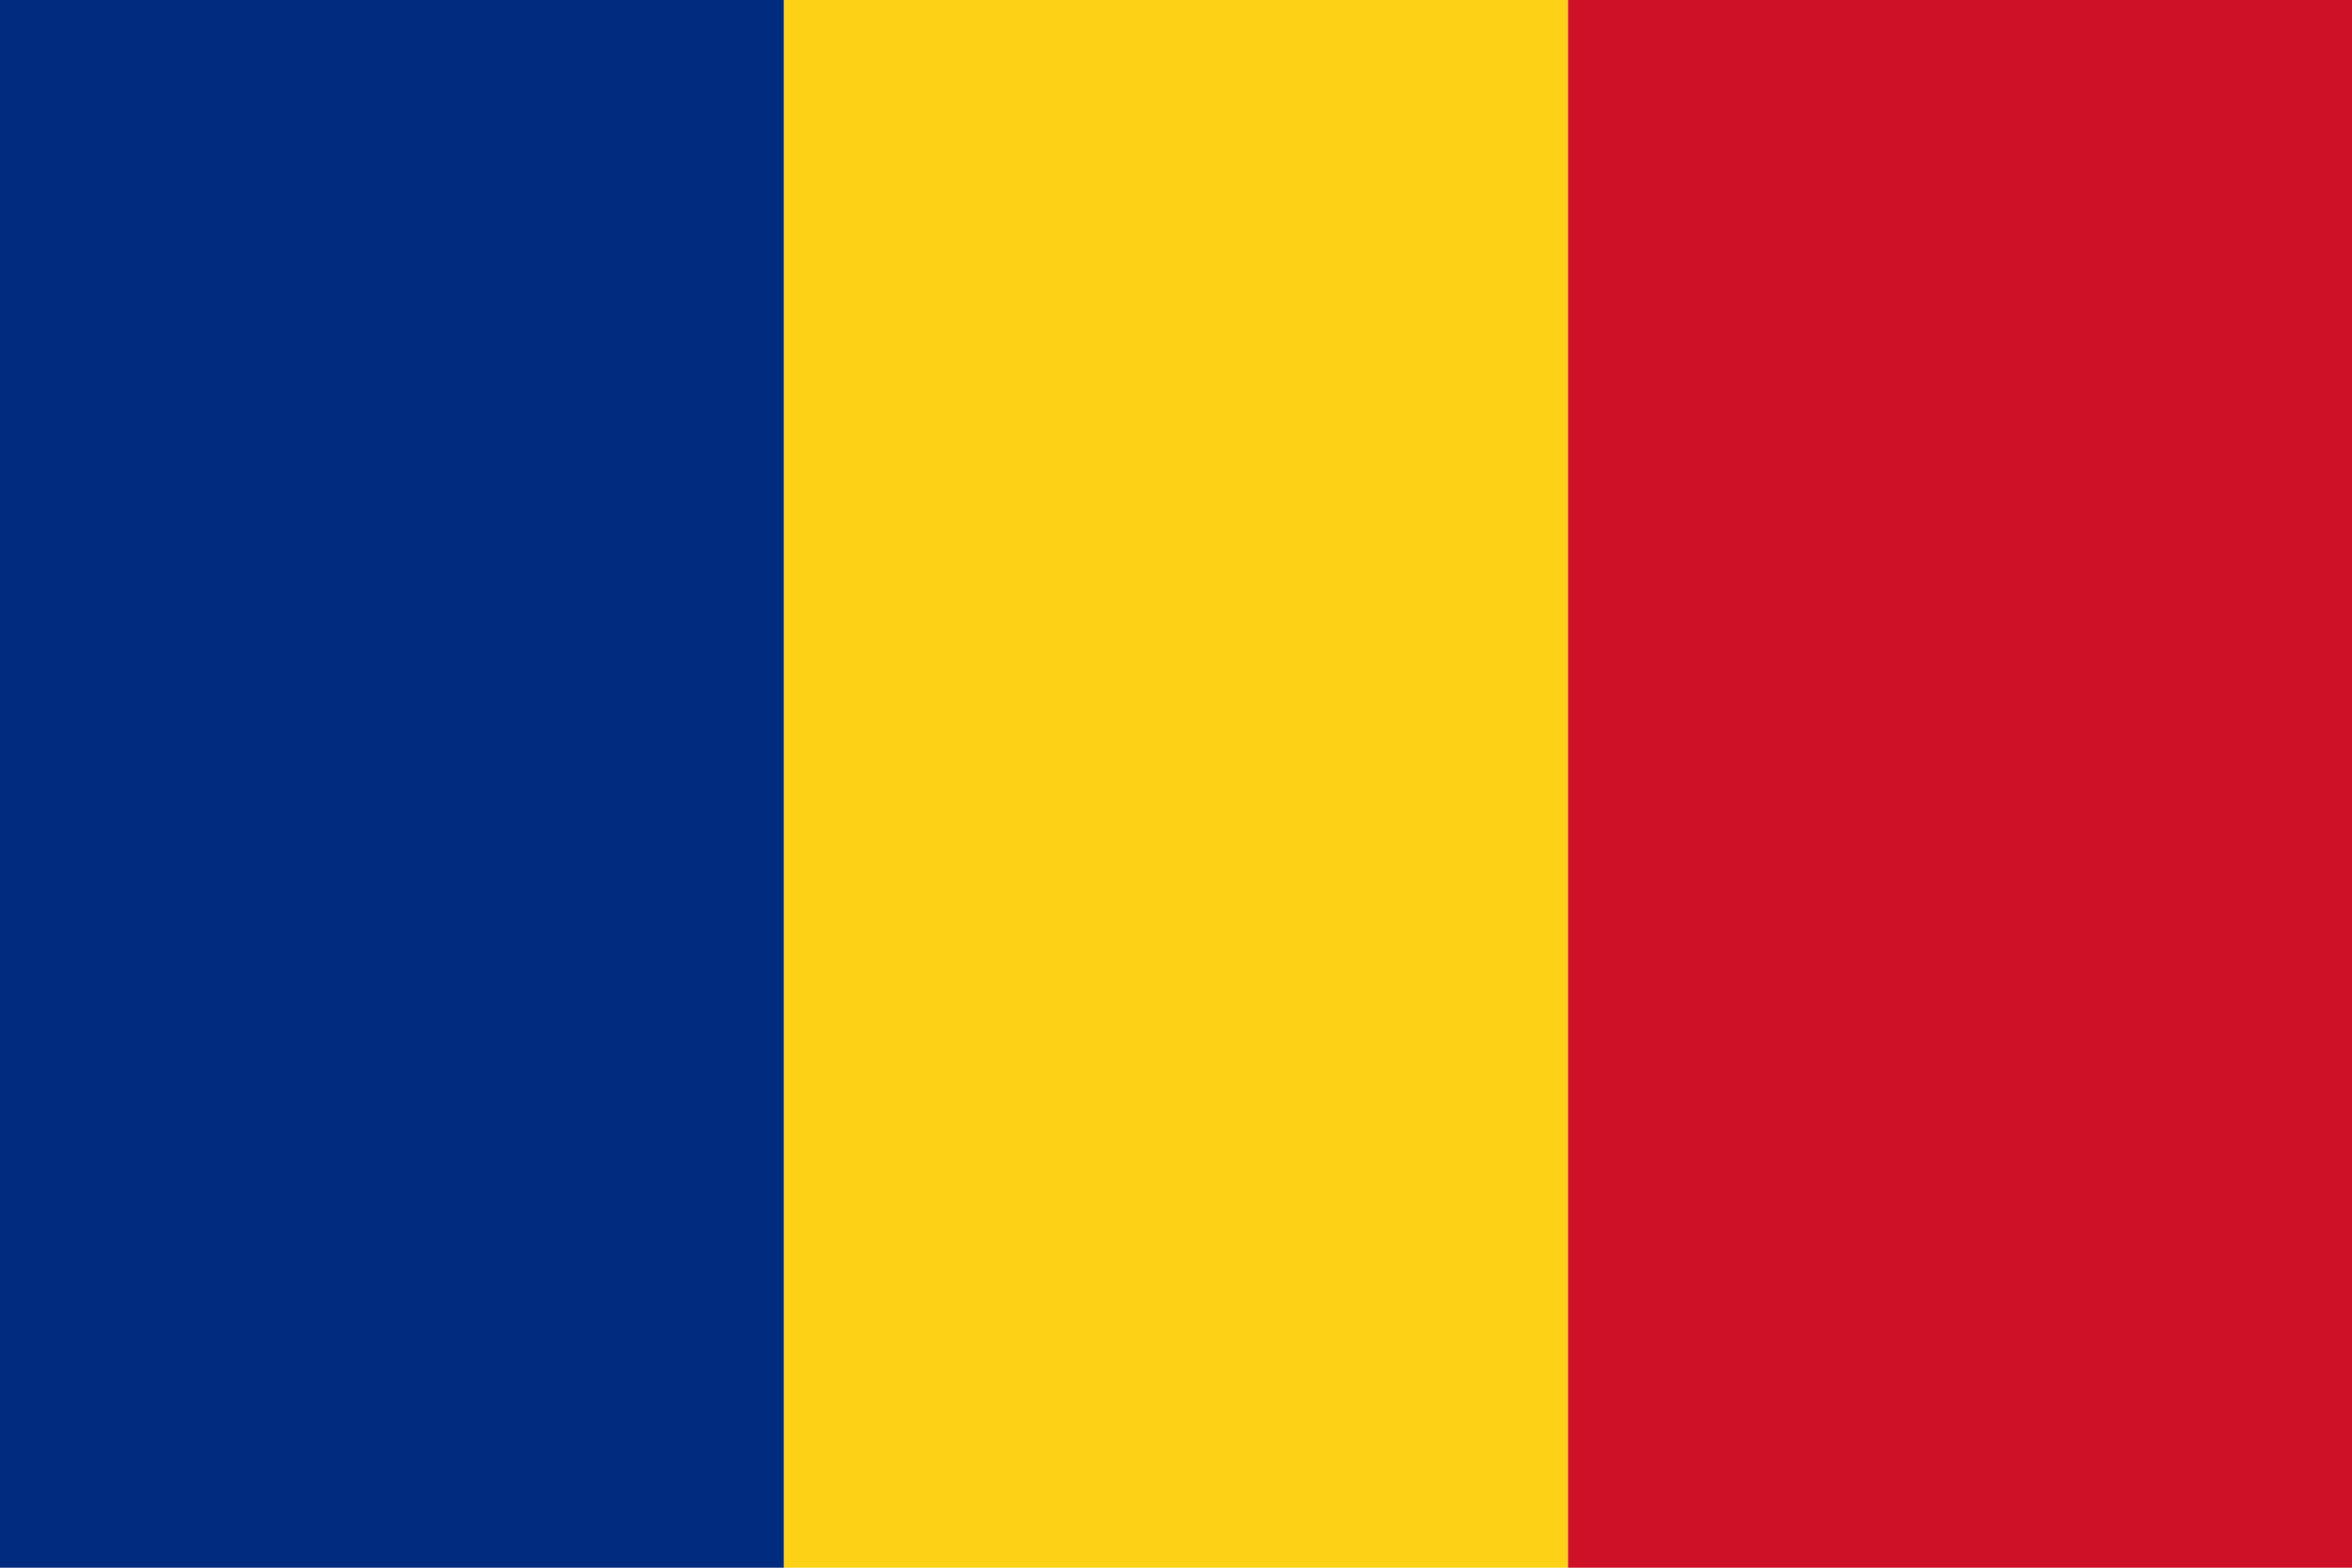
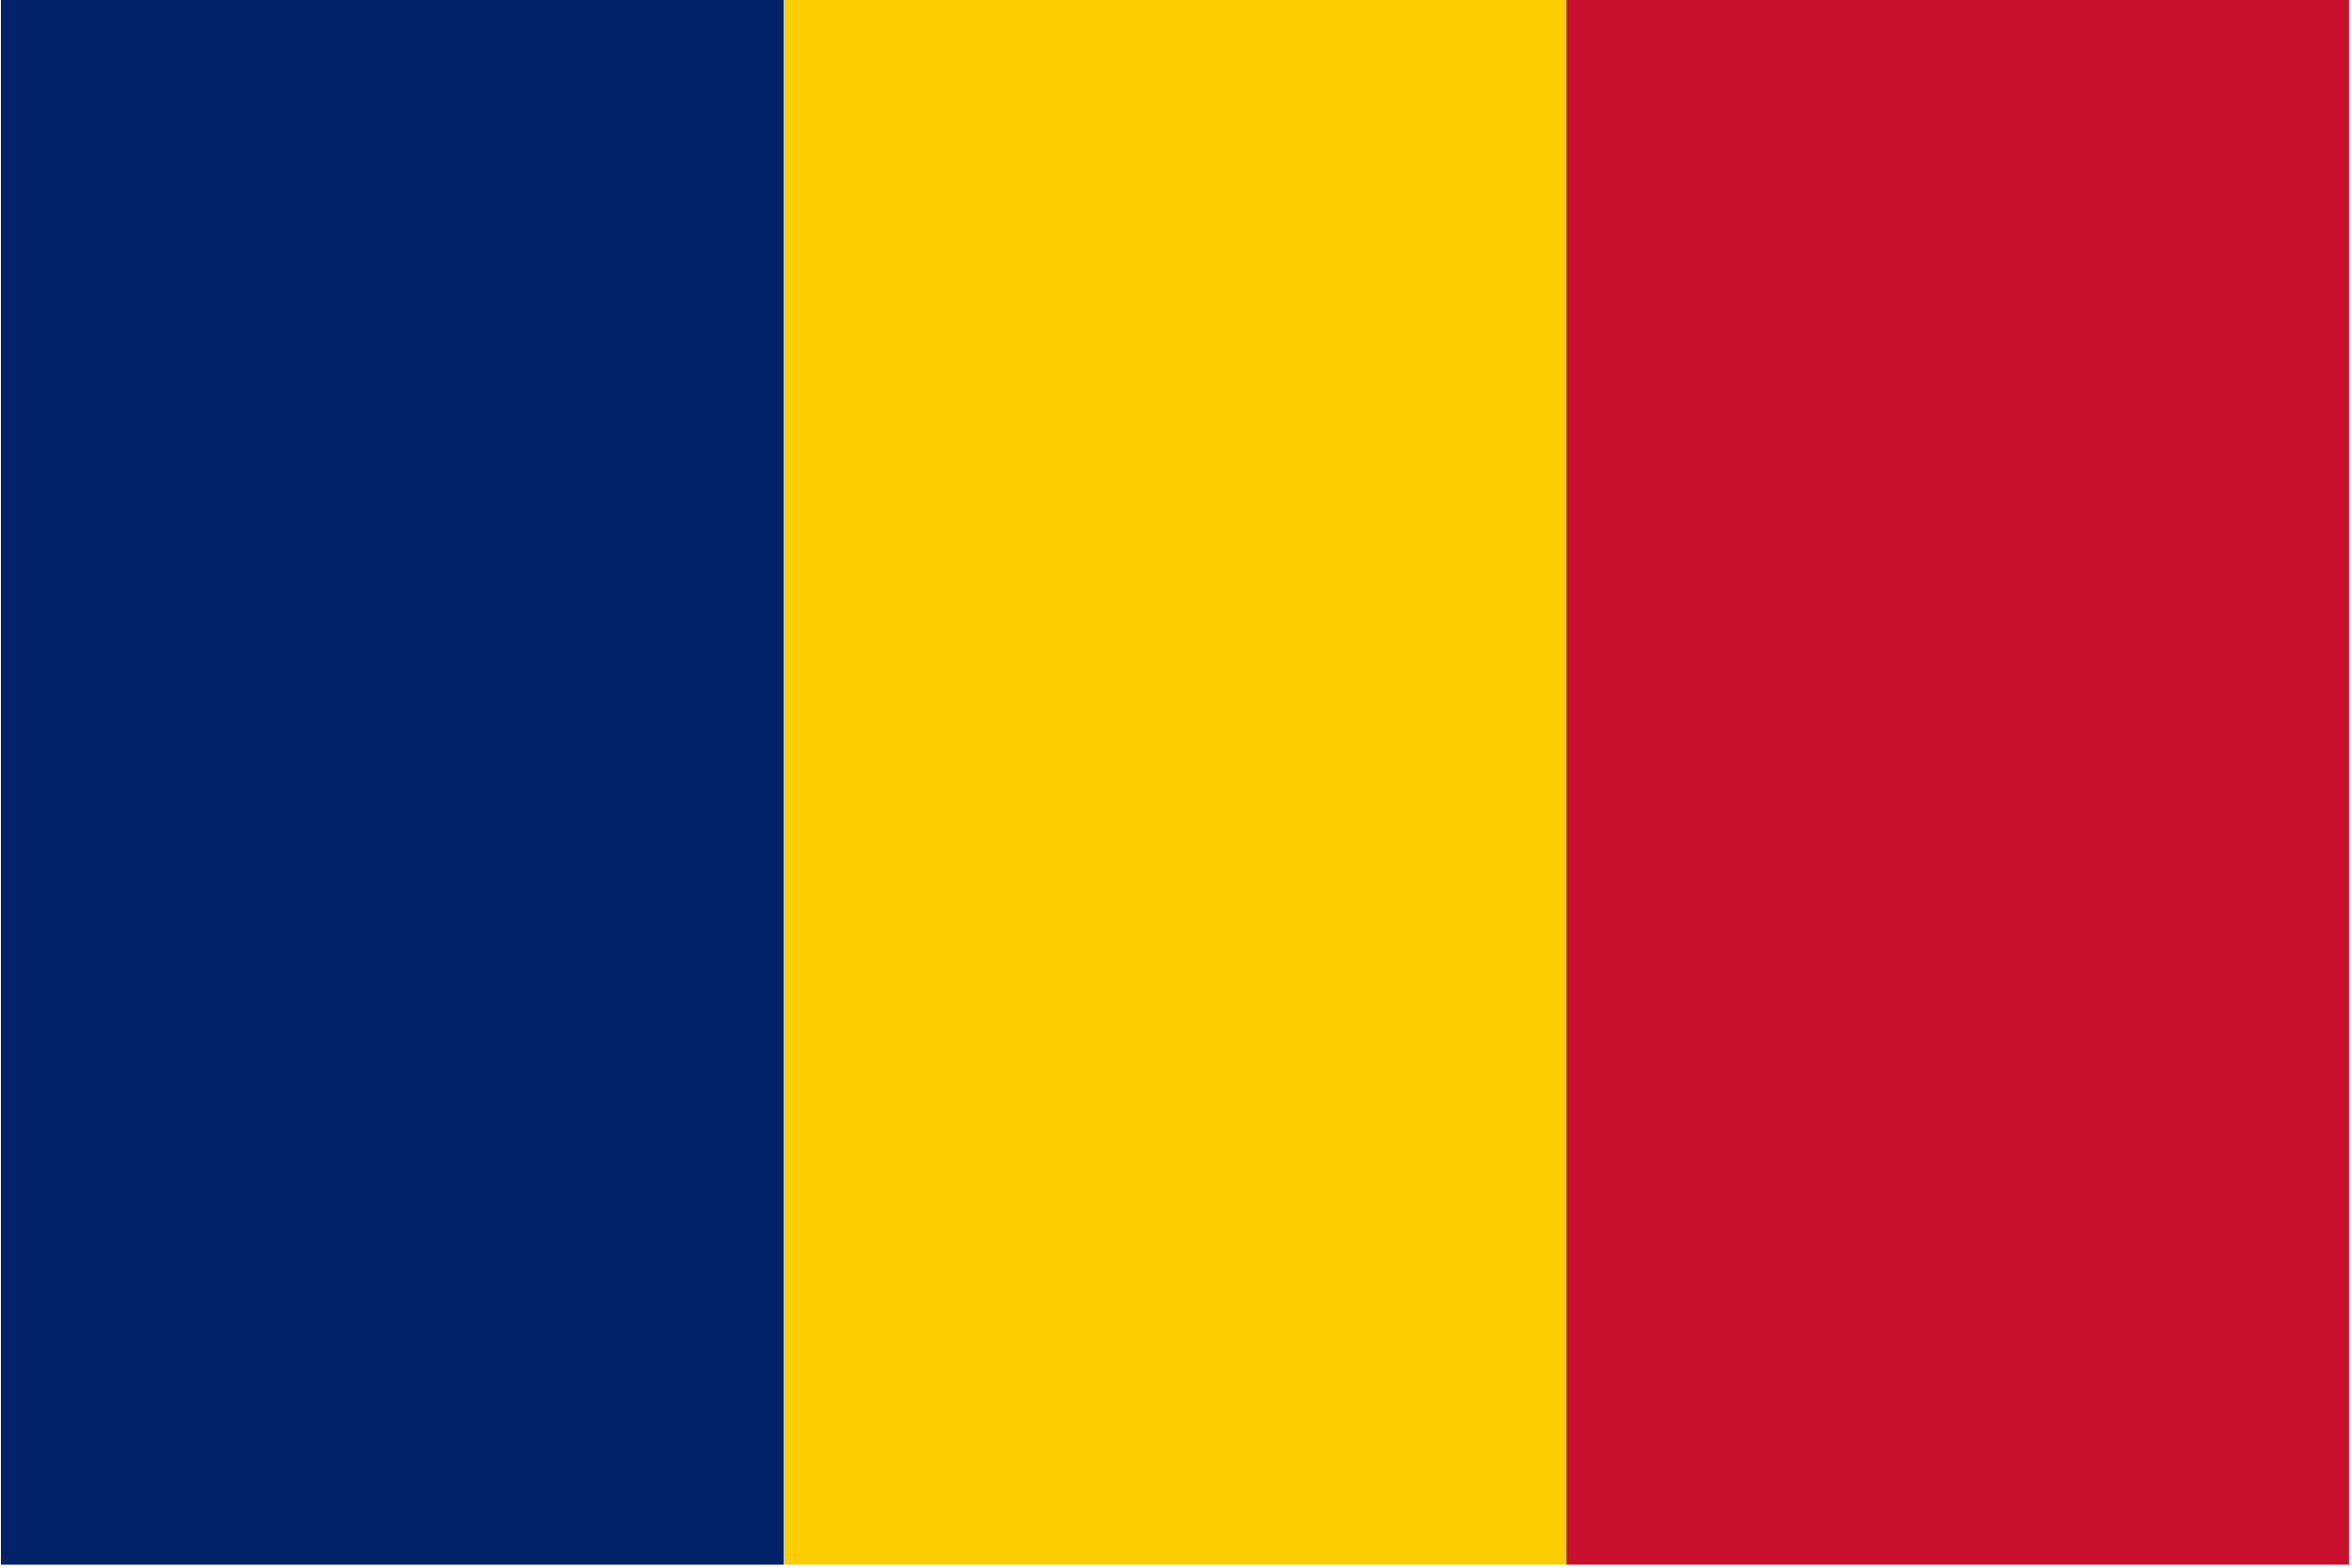
<svg xmlns="http://www.w3.org/2000/svg" viewBox="0 0 513 342">
-   <path fill="#002b7f" d="M0 0h171v342H0z" />
-   <path fill="#fcd116" d="M171 0h171v342H171z" />
-   <path fill="#ce1126" d="M342 0h171v342H342z" />
+   <svg x="0.00" y="0.00" width="513.00" height="342.00" viewBox="0 0 425.15 283.46" preserveAspectRatio="none">
+     <defs>
+       <clipPath id="clip-0">
+         <path clip-rule="nonzero" d="M 0.17 0 L 142 0 L 142 282.92 L 0.17 282.92 Z M 0.17 0 " />
+       </clipPath>
+       <clipPath id="clip-1">
+         <path clip-rule="nonzero" d="M 141 0 L 284 0 L 284 282.92 L 141 282.92 Z M 141 0 " />
+       </clipPath>
+       <clipPath id="clip-2">
+         <path clip-rule="nonzero" d="M 283 0 L 424.61 0 L 424.61 282.92 L 283 282.92 Z M 283 0 " />
+       </clipPath>
+     </defs>
+     <g clip-path="url(#clip-0)">
+       <path fill-rule="nonzero" fill="rgb(0.39%, 12.94%, 41.17%)" fill-opacity="1" d="M 0.17 282.93 L 0.17 0 L 141.65 0 L 141.65 282.93 Z M 0.17 282.93 " />
+     </g>
+     <g clip-path="url(#clip-1)">
+       <path fill-rule="nonzero" fill="rgb(100%, 80.39%, 0%)" fill-opacity="1" d="M 141.65 282.93 L 141.65 0 L 283.13 0 L 283.13 282.93 Z M 141.65 282.93 " />
+     </g>
+     <g clip-path="url(#clip-2)">
+       <path fill-rule="nonzero" fill="rgb(78.43%, 6.27%, 18.03%)" fill-opacity="1" d="M 283.13 282.93 L 283.13 0 L 424.61 0 L 424.61 282.93 Z M 283.13 282.93 " />
+     </g>
+   </svg>
</svg>
